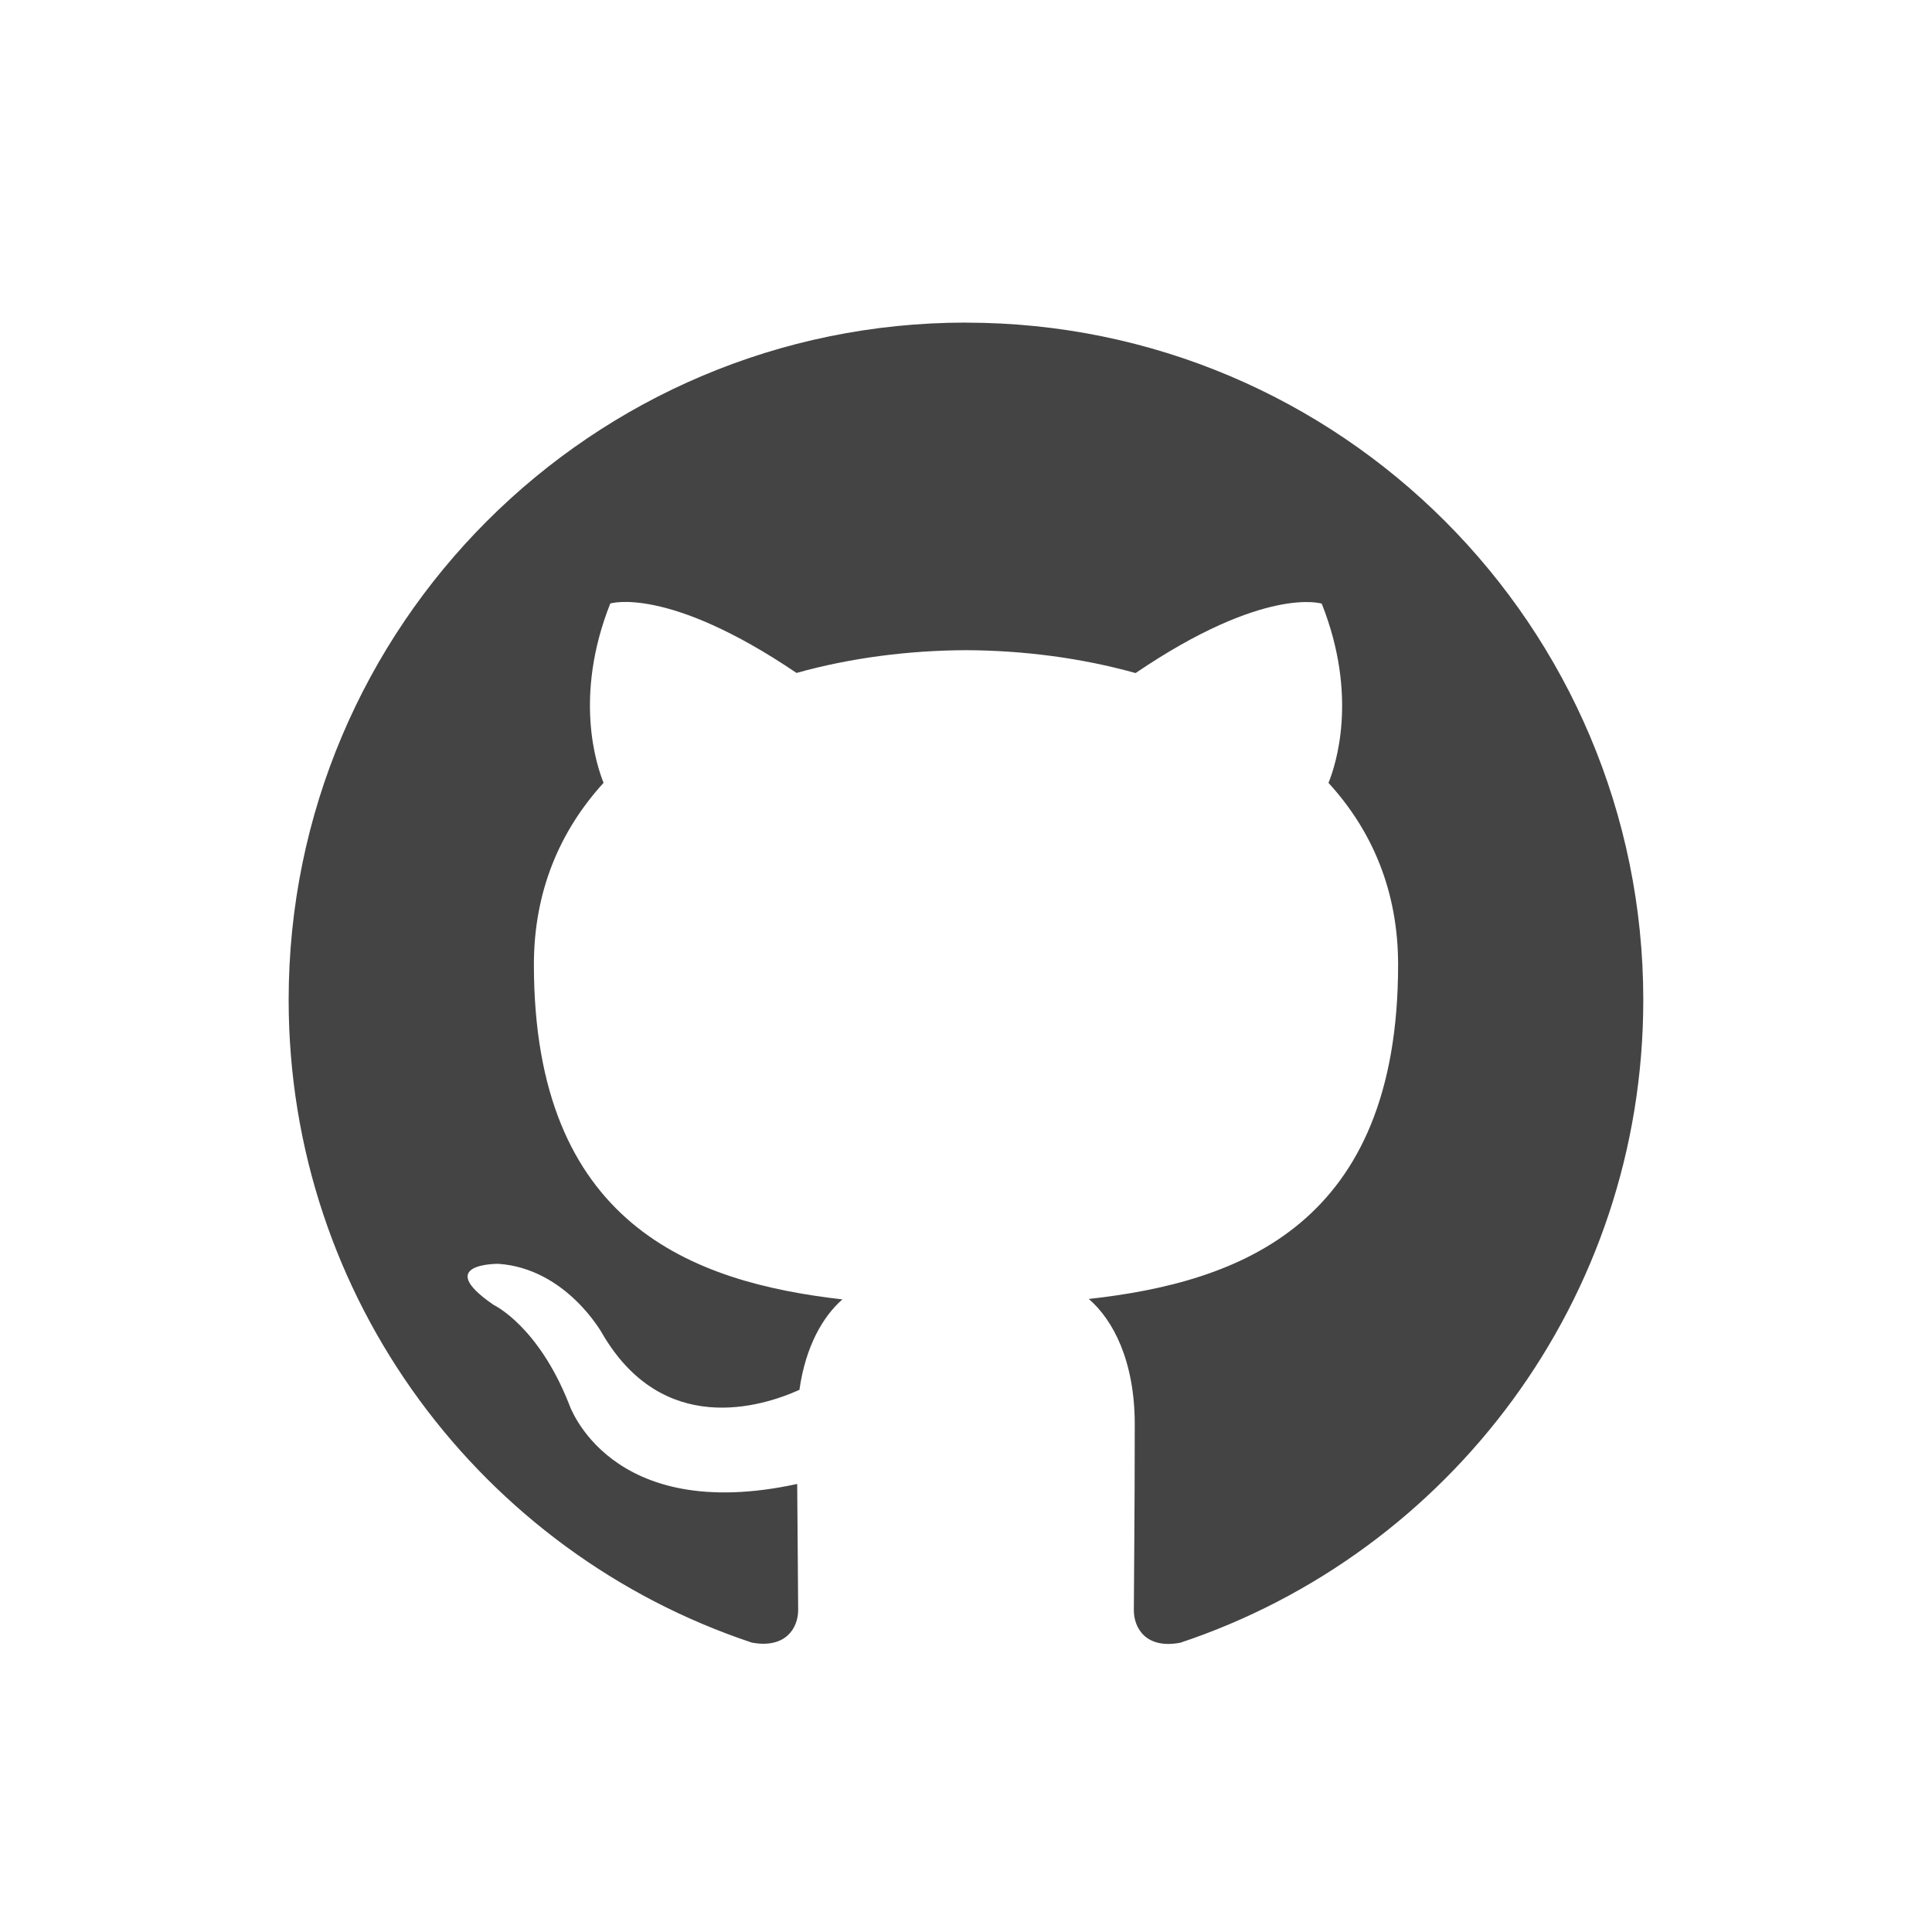
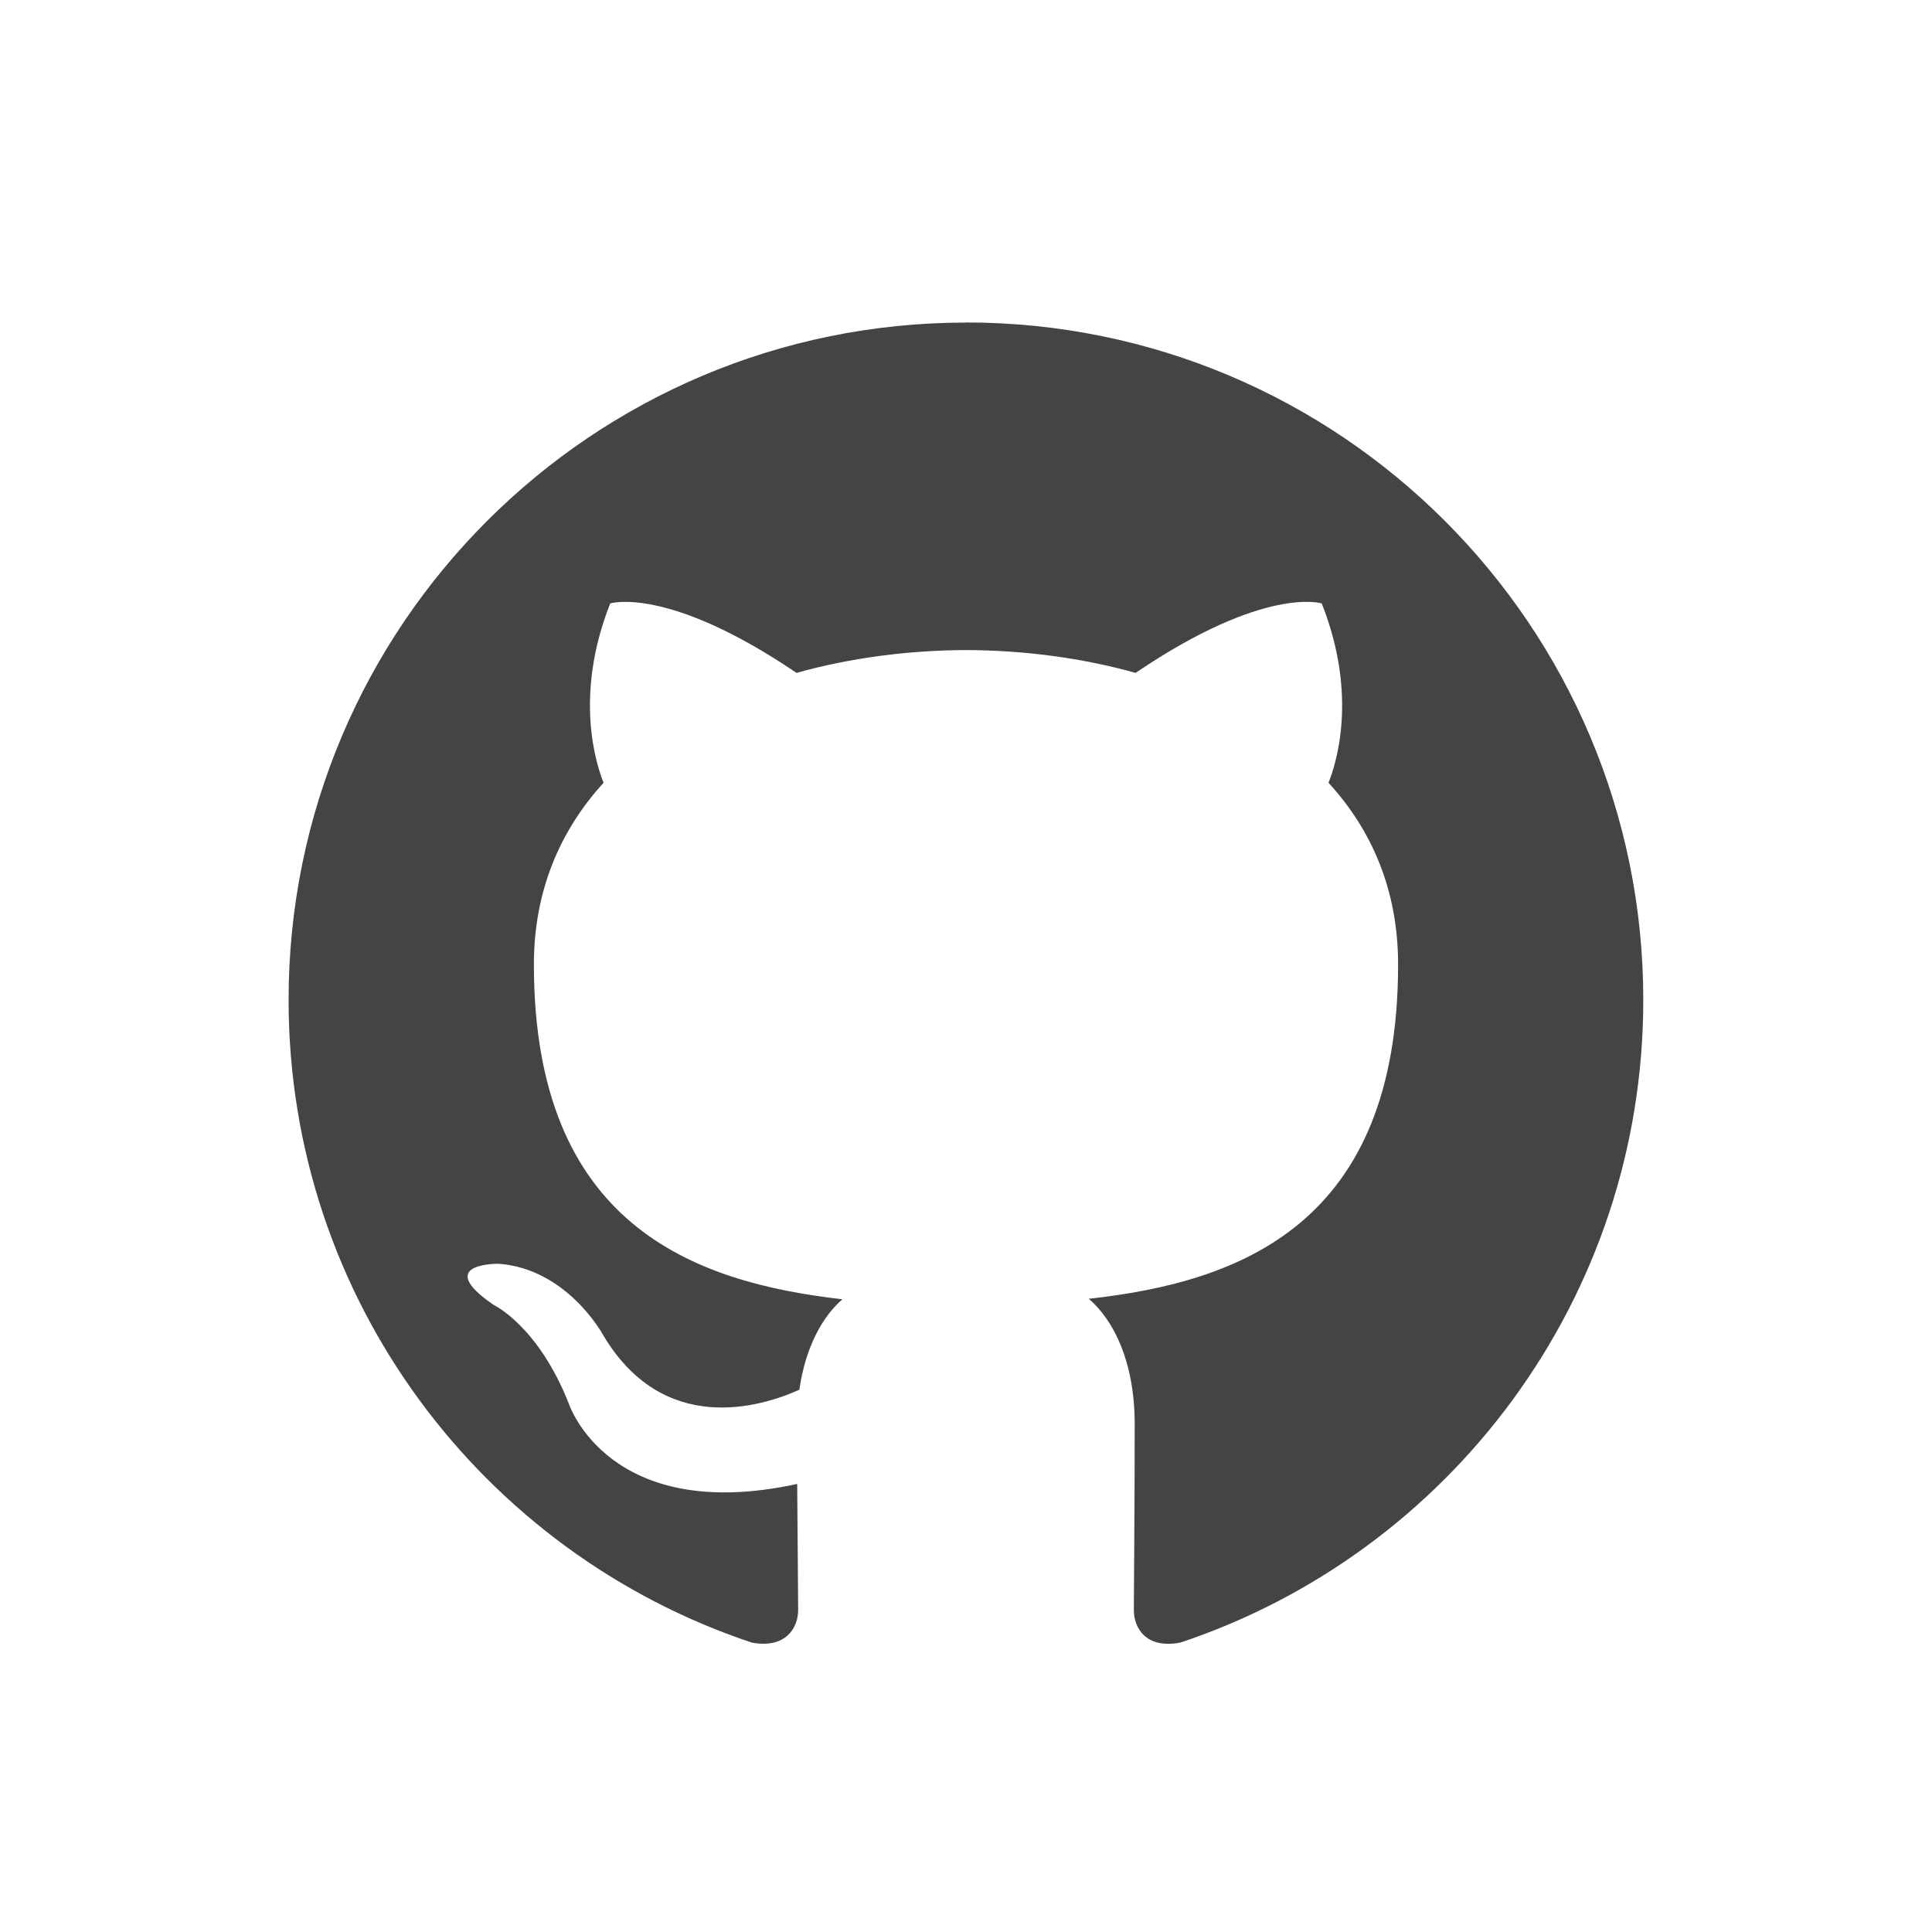
- <svg xmlns="http://www.w3.org/2000/svg" version="1.1" width="32" height="32" viewBox="0 0 32 32">
-   <path fill="#444444" d="M16 5.343c-6.196 0-11.219 5.023-11.219 11.219 0 4.957 3.214 9.162 7.673 10.645 0.561 0.103 0.766-0.244 0.766-0.54 0-0.267-0.010-1.152-0.016-2.088-3.12 0.678-3.779-1.323-3.779-1.323-0.511-1.296-1.246-1.641-1.246-1.641-1.020-0.696 0.077-0.682 0.077-0.682 1.126 0.078 1.72 1.156 1.72 1.156 1.001 1.715 2.627 1.219 3.265 0.931 0.102-0.723 0.392-1.219 0.712-1.498-2.49-0.283-5.11-1.246-5.11-5.545 0-1.226 0.438-2.225 1.154-3.011-0.114-0.285-0.501-1.426 0.111-2.97 0 0 0.941-0.301 3.085 1.15 0.894-0.25 1.854-0.373 2.807-0.377 0.953 0.004 1.913 0.129 2.809 0.379 2.14-1.453 3.083-1.15 3.083-1.15 0.613 1.545 0.227 2.685 0.112 2.969 0.719 0.785 1.153 1.785 1.153 3.011 0 4.31-2.624 5.259-5.123 5.537 0.404 0.348 0.761 1.030 0.761 2.076 0 1.5-0.015 2.709-0.015 3.079 0 0.299 0.204 0.648 0.772 0.538 4.455-1.486 7.666-5.69 7.666-10.645 0-6.195-5.023-11.219-11.219-11.219z" />
+ <svg xmlns="http://www.w3.org/2000/svg" width="32" height="32" viewBox="0 0 32 32">
+   <path fill="#444" d="M16 5.343c-6.196 0-11.22 5.023-11.22 11.22 0 4.956 3.215 9.16 7.674 10.644.56.103.766-.244.766-.54 0-.267-.01-1.152-.016-2.088-3.12.677-3.78-1.324-3.78-1.324-.51-1.296-1.245-1.64-1.245-1.64-1.02-.697.076-.683.076-.683 1.126.078 1.72 1.156 1.72 1.156 1 1.714 2.627 1.218 3.265.93.103-.723.393-1.22.713-1.498-2.49-.283-5.11-1.246-5.11-5.545 0-1.226.438-2.225 1.154-3.01-.114-.286-.5-1.427.11-2.97 0 0 .942-.302 3.086 1.15.894-.25 1.854-.374 2.807-.378.953.003 1.913.128 2.81.378 2.14-1.453 3.082-1.15 3.082-1.15.613 1.545.227 2.685.112 2.97.72.784 1.153 1.784 1.153 3.01 0 4.31-2.624 5.26-5.123 5.537.404.348.76 1.03.76 2.076 0 1.5-.014 2.71-.014 3.08 0 .3.204.648.772.538 4.455-1.486 7.666-5.69 7.666-10.645 0-6.195-5.023-11.22-11.22-11.22z" />
</svg>
